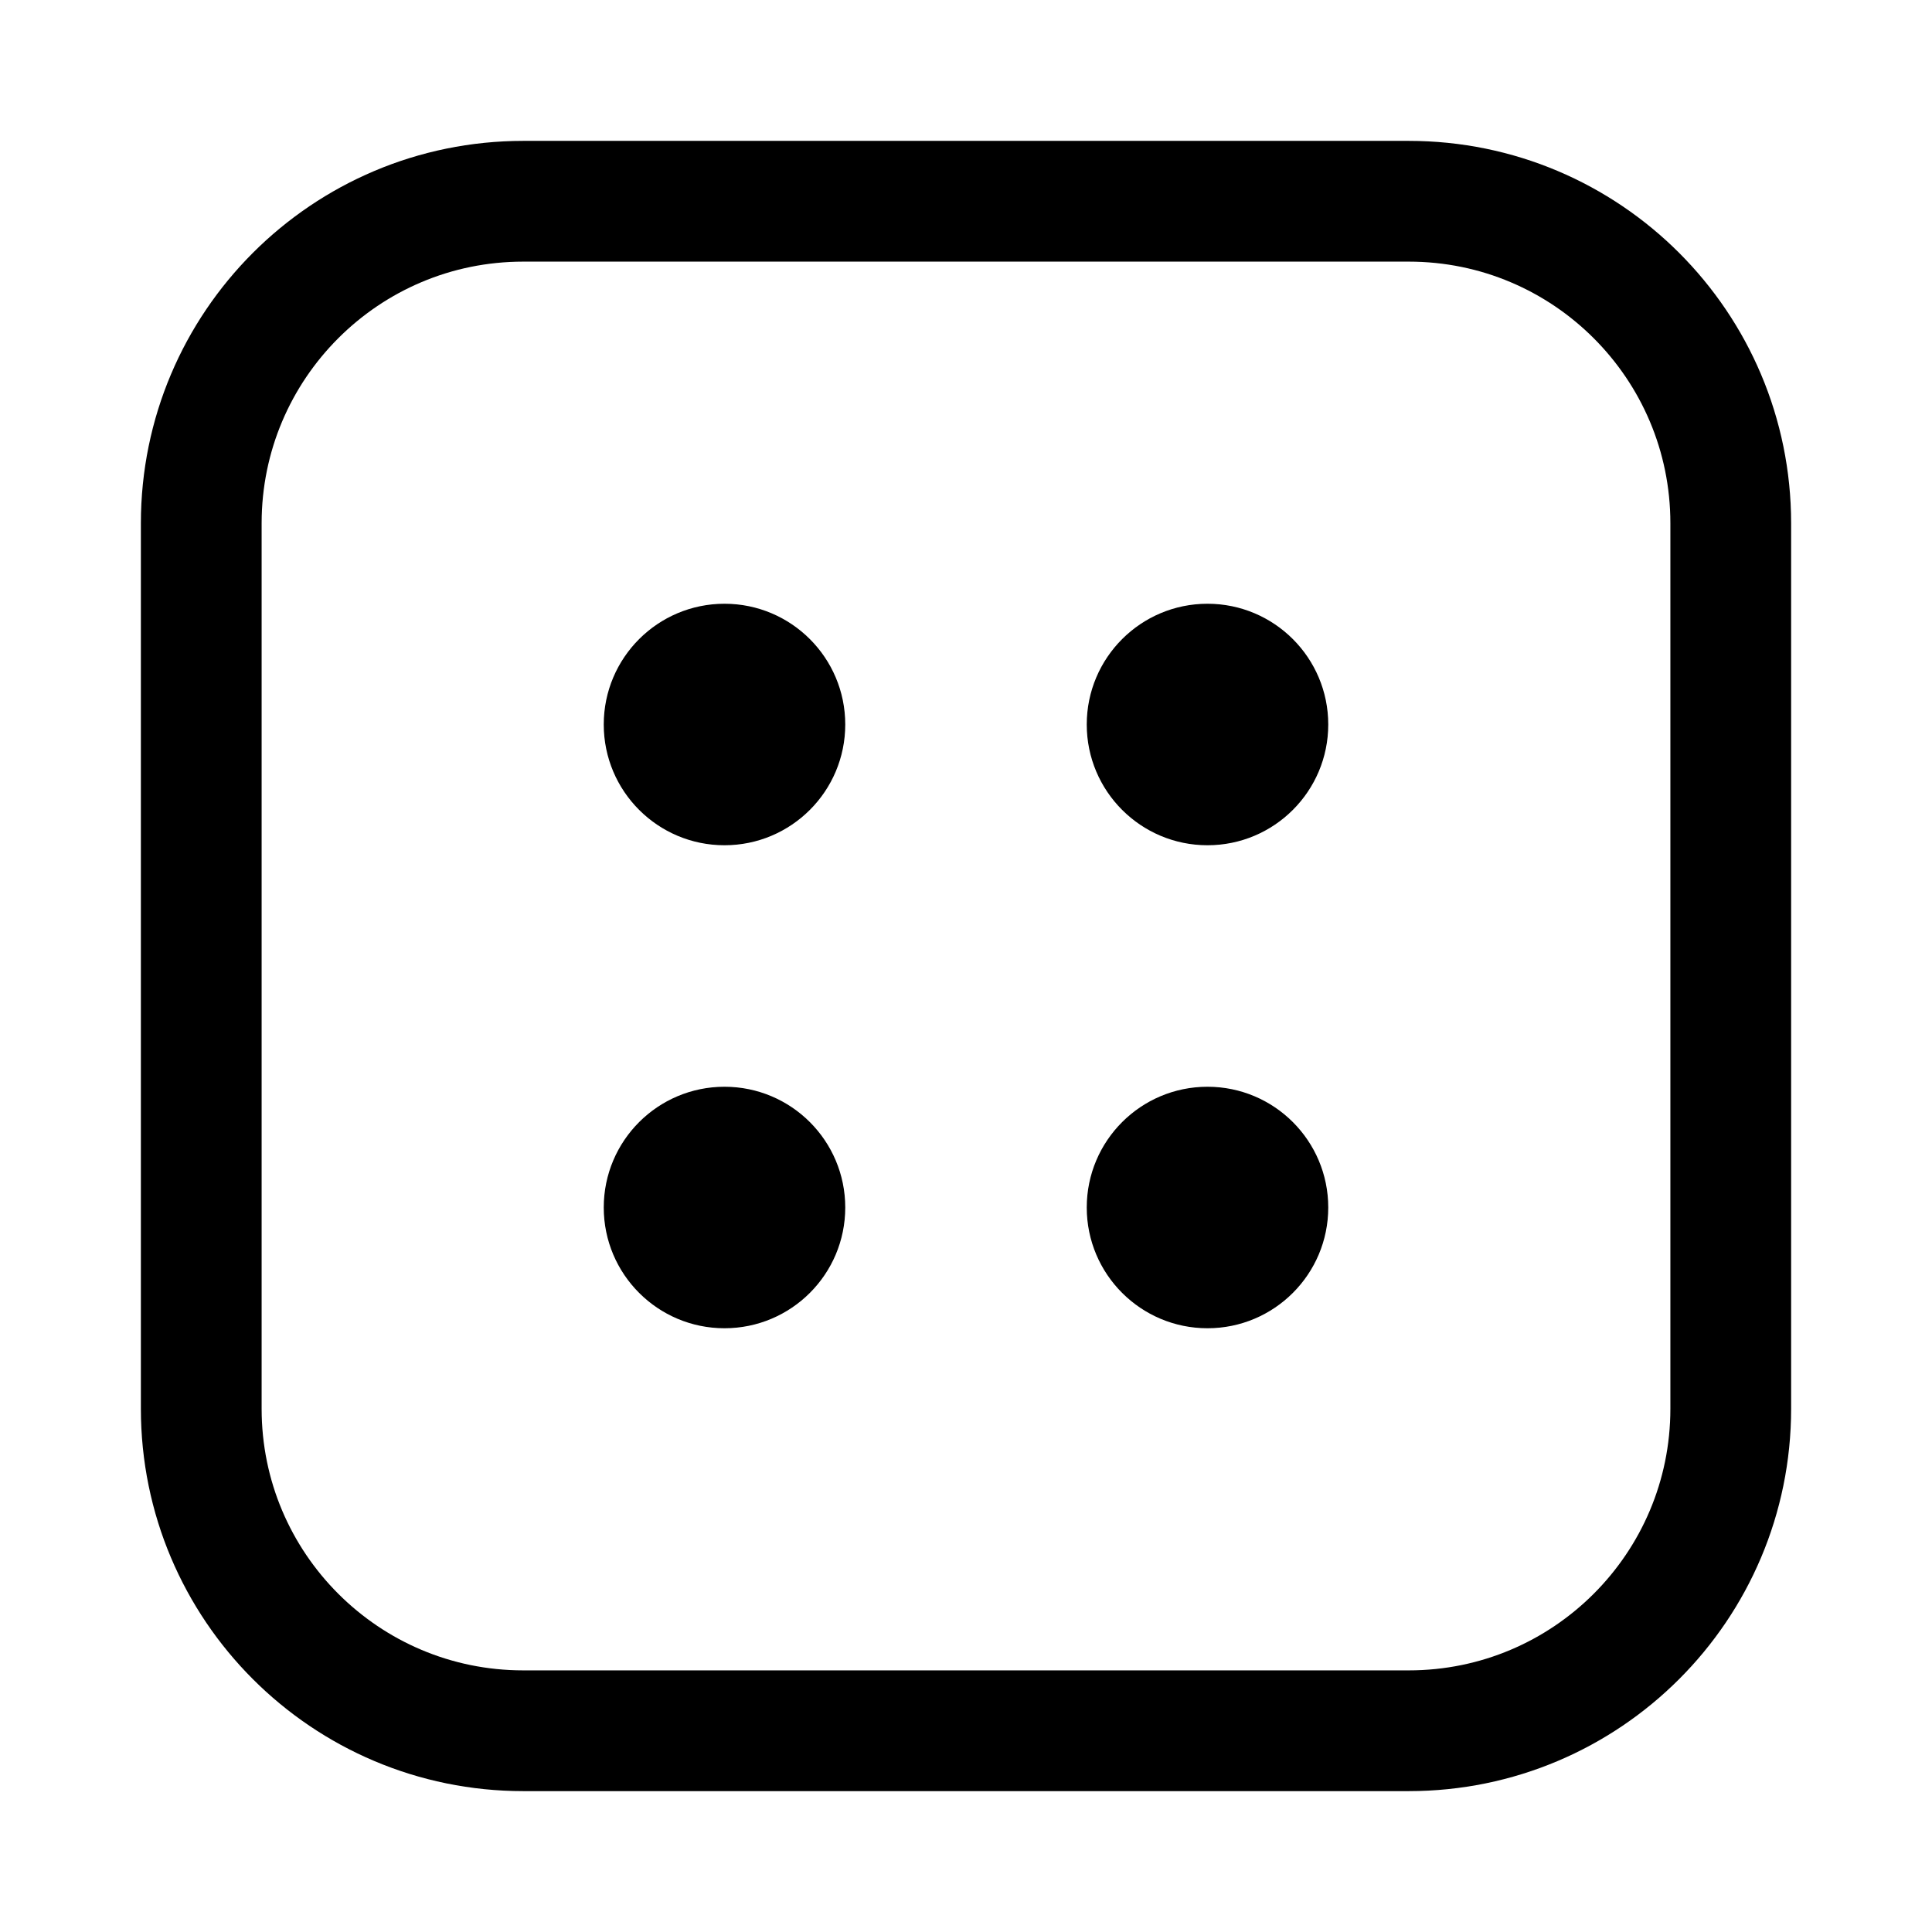
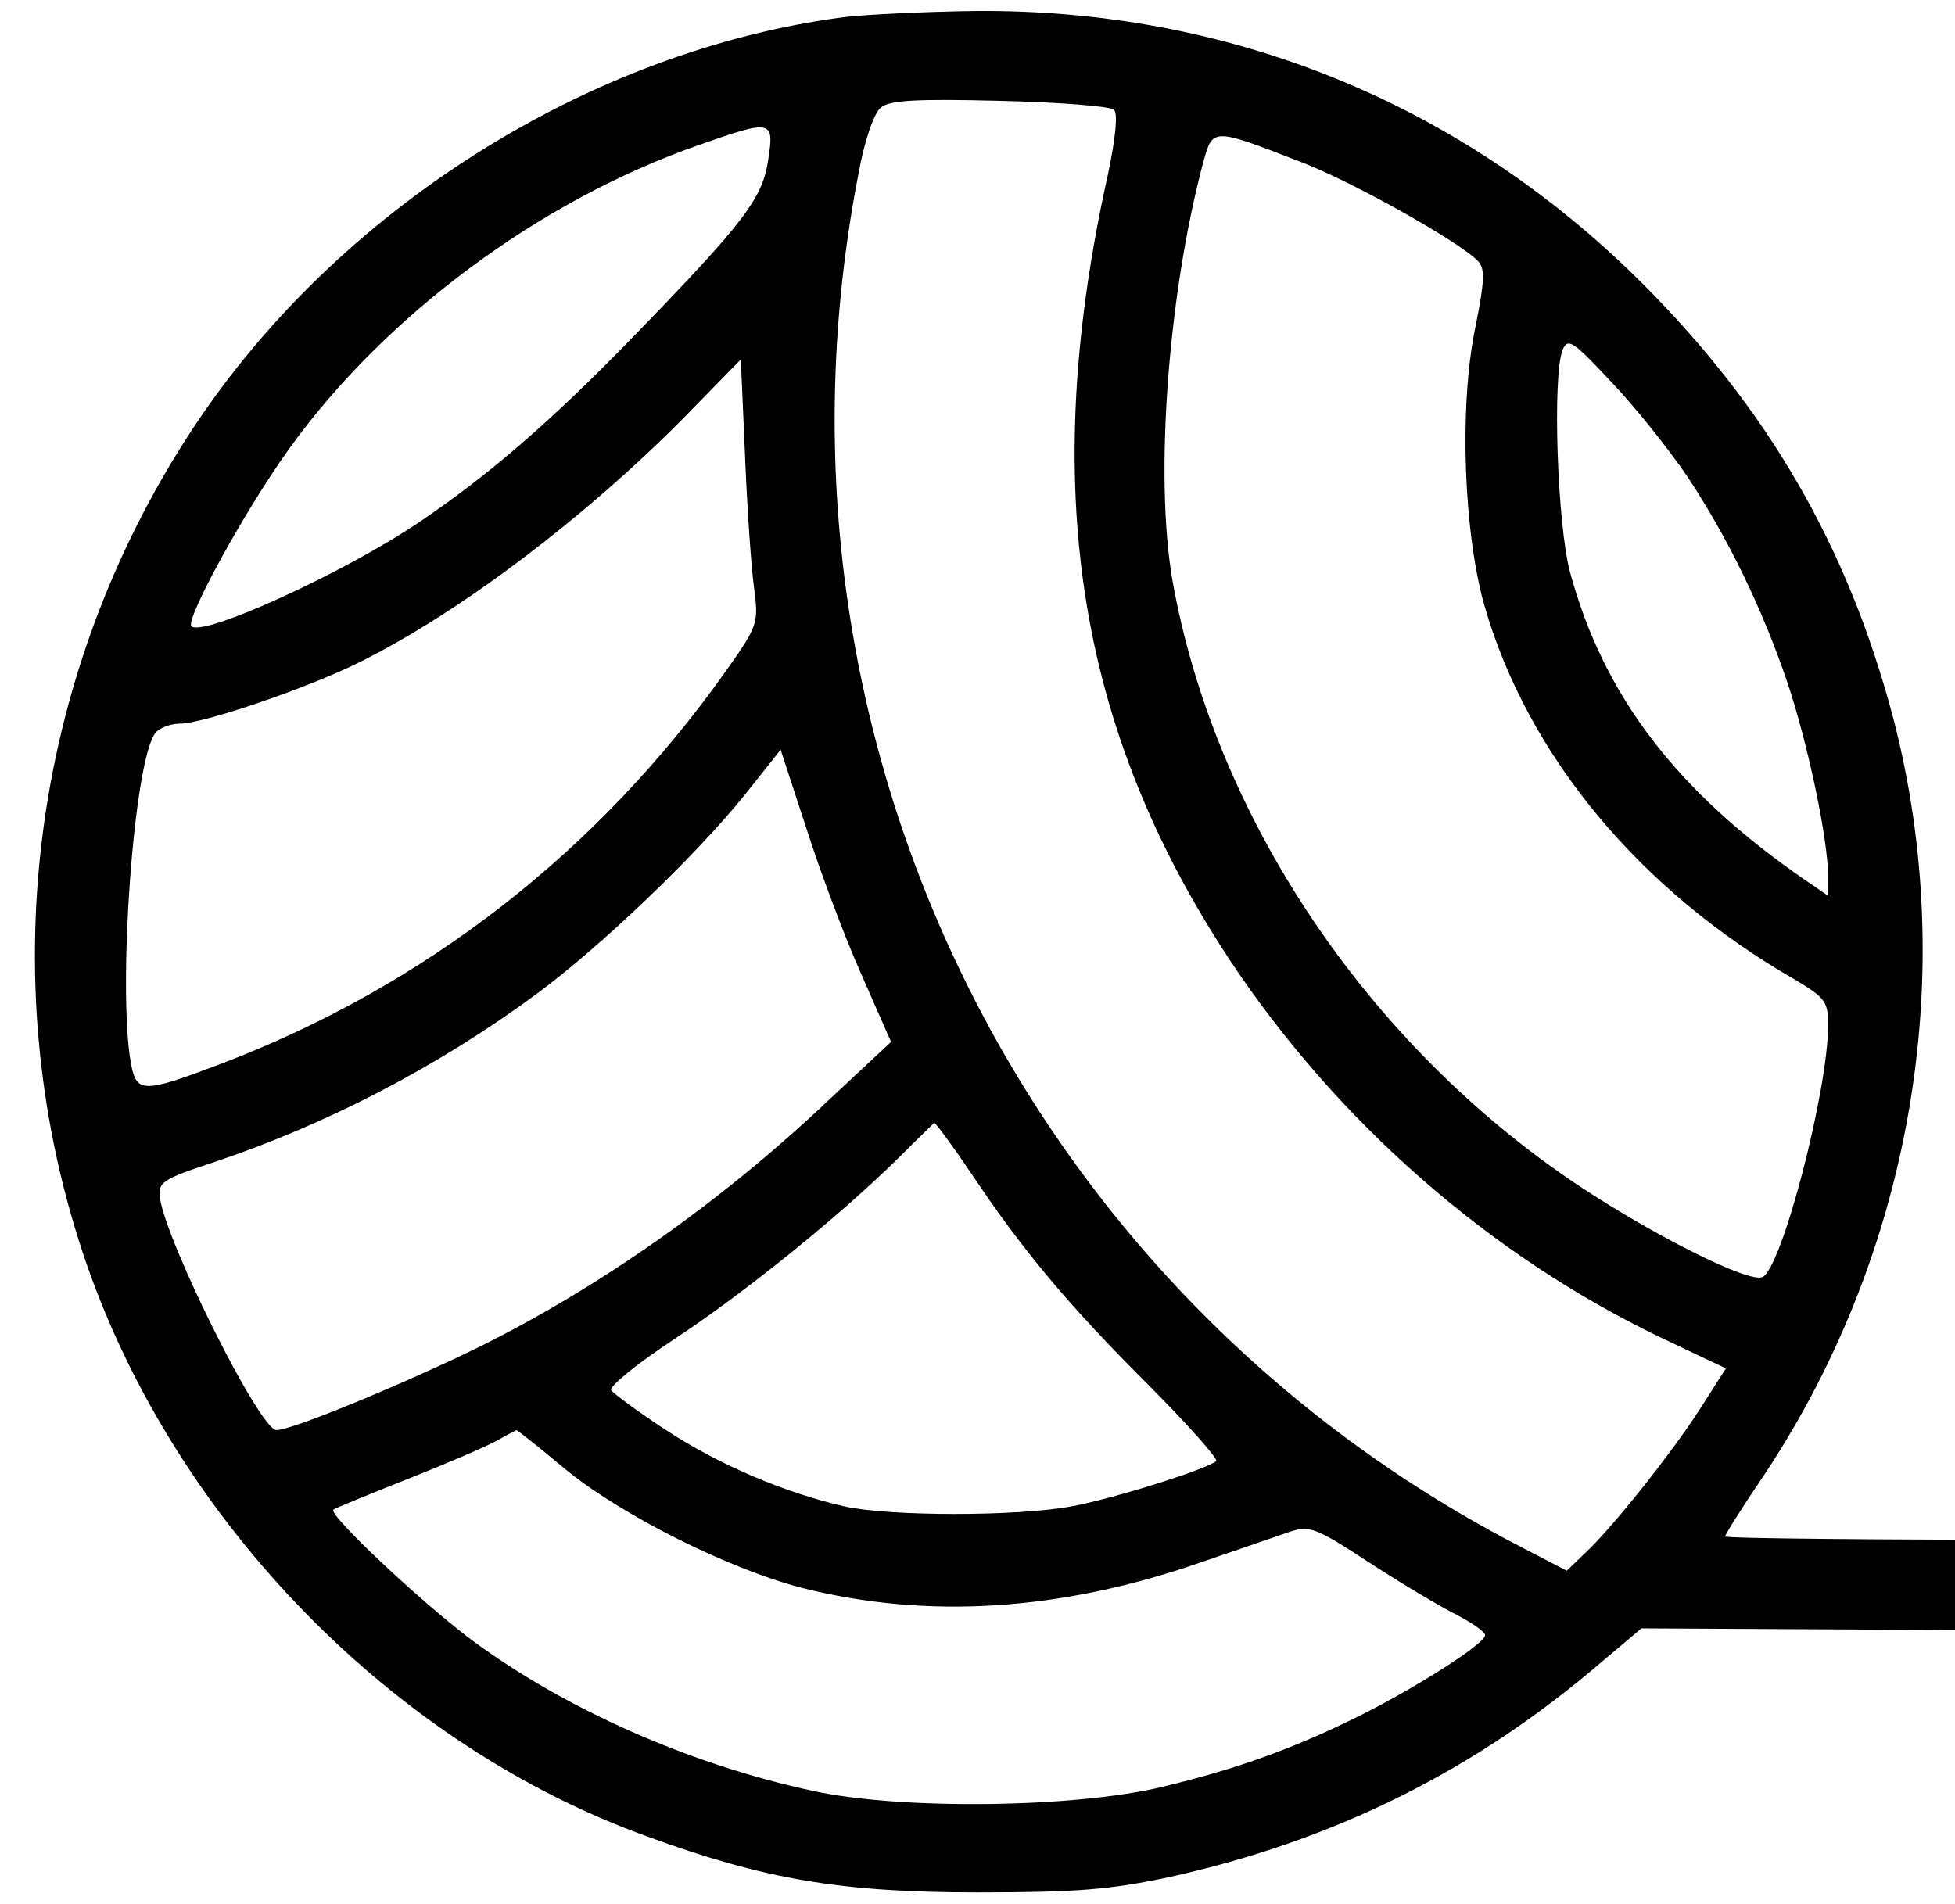
- <svg xmlns="http://www.w3.org/2000/svg" viewBox="0 0 24 24" fill="none" stroke="currentColor" stroke-width="1.5">
-   <rect x="2.5" y="2.5" width="19" height="19" rx="4" ry="4" />
-   <circle cx="9" cy="9" r="1.5" fill="currentColor" stroke="none" />
-   <circle cx="15" cy="9" r="1.5" fill="currentColor" stroke="none" />
-   <circle cx="9" cy="15" r="1.5" fill="currentColor" stroke="none" />
-   <circle cx="15" cy="15" r="1.5" fill="currentColor" stroke="none" />
+ <svg xmlns="http://www.w3.org/2000/svg" version="1.0" width="285pt" height="277.5pt" viewBox="0 0 285 277.5" preserveAspectRatio="xMidYMid">
+   <path d="M 123,2.5 C 85.8,7.4 49.1,30.6 28.1,62.5 4.3,98.6 -1.4,144 12.7,184.5 c 13.2,37.7 44.8,70 81.8,83.3 17,6.2 28.1,8.1 48,8.1 14.4,0 19.3,-0.4 27.8,-2.2 24.1,-5.3 44.7,-15.5 63.3,-31.5 l 5.7,-4.8 56.8,0.3 56.9,0.3 5.9,2.4 c 6.4,2.5 12.9,7.8 15.2,12.2 2.2,4.3 1.8,12 -0.9,16 -3.1,4.7 -9.9,9.5 -16,11.6 -4.7,1.5 -12,1.8 -69.7,2.3 -70.1,0.6 -65.6,0.2 -77.7,6.3 -10.2,5.2 -17.9,15.9 -19,26.2 -0.7,6.7 1.7,15 6,20.7 4.4,5.8 14.3,12.3 23,15 7.1,2.3 7.8,2.3 67,2.3 h 59.9 l 1.9,-2.4 c 2.4,-2.9 2.4,-5.3 0,-8.2 l -1.9,-2.4 -61.4,-0.5 -61.3,-0.5 -5.7,-2.8 c -6.7,-3.3 -12.2,-9.1 -13.8,-14.4 -2.6,-8.5 3.4,-17.8 14.9,-23.2 l 5.6,-2.6 65,-0.5 c 62.7,-0.6 65.2,-0.7 70.5,-2.7 13.7,-5.1 21.3,-11.3 25.8,-21.1 7,-15.3 -1.2,-33.9 -18.3,-41.8 -11.4,-5.3 -13.2,-5.4 -66.7,-5.4 -27.4,0 -49.8,-0.2 -49.8,-0.5 0,-0.3 2.2,-3.8 4.9,-7.8 C 278.6,183.5 285.8,142.4 276,104.7 269.4,79.7 257.7,59.5 239.1,41 212.9,15 179.2,1.3 142.2,1.6 134.9,1.7 126.3,2.1 123,2.5 Z M 162.4,16 c 0.6,0.6 0.2,4.3 -0.9,9.5 -10.1,45.4 -4.5,80.7 17.8,114.5 15.6,23.5 37.8,43 62.8,55 l 9.5,4.5 -3.7,5.8 c -4.1,6.4 -12.8,17.4 -16.9,21.2 l -2.6,2.5 -7.7,-4 C 148.2,187 109.5,106.2 125.1,25.6 c 0.9,-5.1 2.3,-9.1 3.3,-9.9 1.2,-1.1 5.3,-1.3 17.3,-1 8.7,0.2 16.2,0.8 16.7,1.3 z M 112,23.2 c -0.8,5.7 -3.4,9.1 -19.5,25.7 C 80.5,61.3 71.1,69.4 61,76.2 50,83.6 29.6,92.9 27.9,91.3 27,90.3 35.7,74.4 42.1,65.5 56.1,46 78.7,29.2 102,21.1 c 10.5,-3.7 10.9,-3.6 10,2.1 z m 77.6,0.4 c 7.4,2.8 22.9,11.5 25.8,14.4 1.1,1.1 1.1,2.7 -0.4,10.1 -2.3,11.5 -1.6,29.6 1.4,40.2 6.3,21.9 22.7,41.6 45.4,54.6 4.3,2.6 4.7,3.1 4.7,6.6 0,9.5 -6.8,35.6 -9.6,36.7 -2.1,0.8 -15.5,-5.9 -26.7,-13.3 C 199.3,152.3 177,119 170.9,84.5 c -2.6,-15.1 -0.6,-41.7 4.5,-60.8 1.4,-5.1 1.3,-5.1 14.2,-0.1 z M 246,69.5 c 6,9.1 10.9,19.2 14.6,30.1 3,9 5.9,22.8 5.9,28.2 v 2.8 l -3.2,-2.2 c -18.8,-12.9 -29.5,-26.9 -34.4,-44.9 -1.9,-7 -2.6,-28.8 -1.1,-32.5 0.8,-1.8 1.5,-1.3 7.3,4.9 3.5,3.7 8.4,9.9 10.9,13.6 z m -136.1,16 c 0.7,5.4 0.7,5.6 -4.2,12.5 -18.6,26.2 -43.8,45.8 -73.5,57.1 -11.3,4.3 -12.3,4.3 -13.1,0 -2,-10.8 0.4,-44.5 3.6,-48.3 0.6,-0.7 2.2,-1.3 3.5,-1.3 3.5,0 19,-5.3 26.5,-9.1 14.6,-7.3 32.6,-21 46.8,-35.3 l 8.5,-8.7 0.6,13.8 c 0.3,7.6 0.9,16.3 1.3,19.3 z m 15.6,56.4 4.4,10 -9,8.4 c -15.5,14.7 -33.2,27.2 -50.9,36 -11,5.4 -27.4,12.2 -29.7,12.2 -2.4,0 -16,-27.2 -17,-33.9 -0.3,-2.2 0.4,-2.7 7.7,-5.1 16.5,-5.5 32.7,-13.9 47.1,-24.5 9.4,-6.9 23.6,-20.5 30.7,-29.4 l 5,-6.3 3.7,11.3 c 2,6.3 5.6,15.9 8,21.3 z m 15.9,28.9 c 7.6,11.4 14.2,19.3 25.8,30.9 5.9,5.9 10.4,11 10.1,11.3 -1.1,1.1 -14.6,5.4 -21,6.6 -7.9,1.5 -26.7,1.5 -33.3,0 -8.7,-2 -18.3,-6.1 -25.9,-11.1 -4,-2.6 -7.6,-5.3 -8,-5.8 -0.3,-0.6 3.8,-3.9 9.1,-7.4 10.2,-6.7 24.2,-18 32.8,-26.5 2.8,-2.8 5.1,-5 5.2,-5.1 0.1,-0.1 2.5,3.1 5.2,7.1 z m -59.1,43.3 c 8.1,6.7 23.8,14.6 34.6,17.4 18.2,4.6 37.7,3.4 58.1,-3.7 5.5,-1.9 11.4,-3.9 13.1,-4.5 2.8,-0.9 3.7,-0.6 11.5,4.5 4.6,3 10.3,6.4 12.7,7.6 2.3,1.2 4.2,2.5 4.2,3 0,1.2 -9.5,7.3 -17.8,11.5 -9.8,4.9 -18,7.9 -29.2,10.6 -12.8,3.1 -38.2,3.4 -51,0.6 -18.1,-3.9 -36.2,-12 -49.6,-21.9 -7.4,-5.5 -21.1,-18.4 -20.3,-19.1 0.2,-0.2 5.1,-2.2 10.9,-4.5 5.8,-2.3 11.6,-4.8 13,-5.6 1.4,-0.8 2.6,-1.4 2.8,-1.5 0.1,0 3.3,2.5 7,5.6 z" id="path1" style="fill:#000000;stroke:none;stroke-width:0.1" />
</svg>
